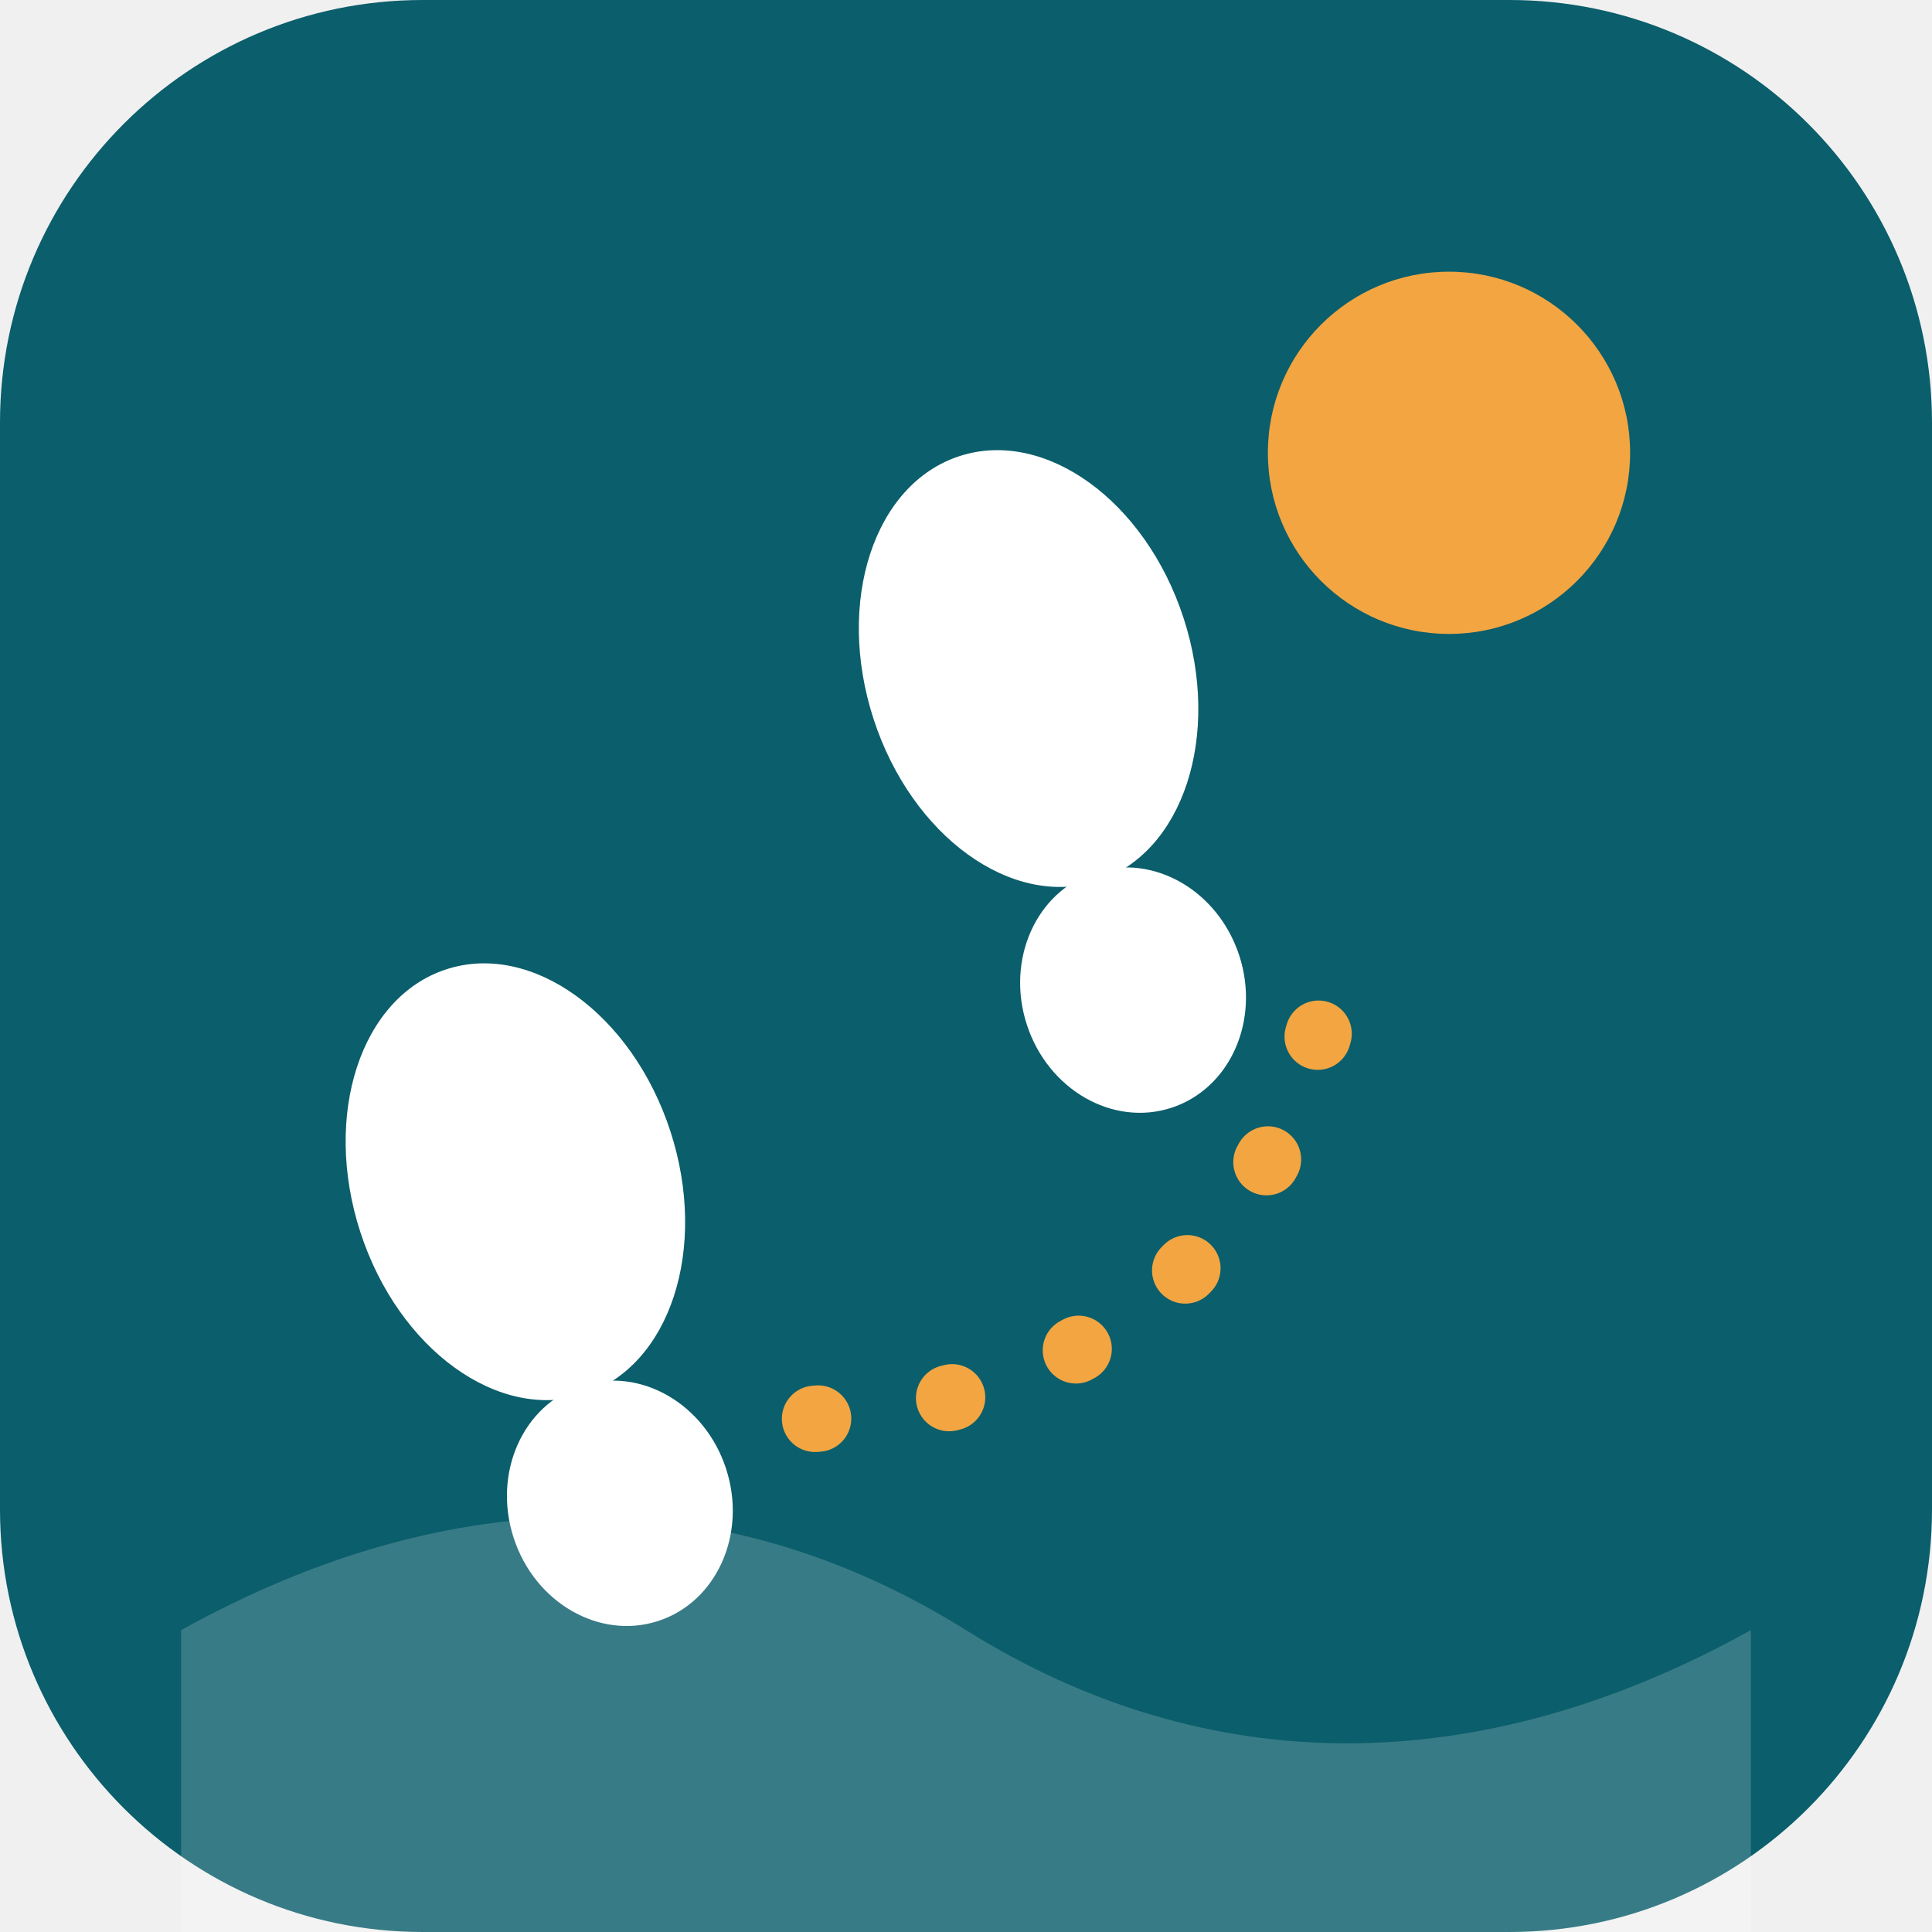
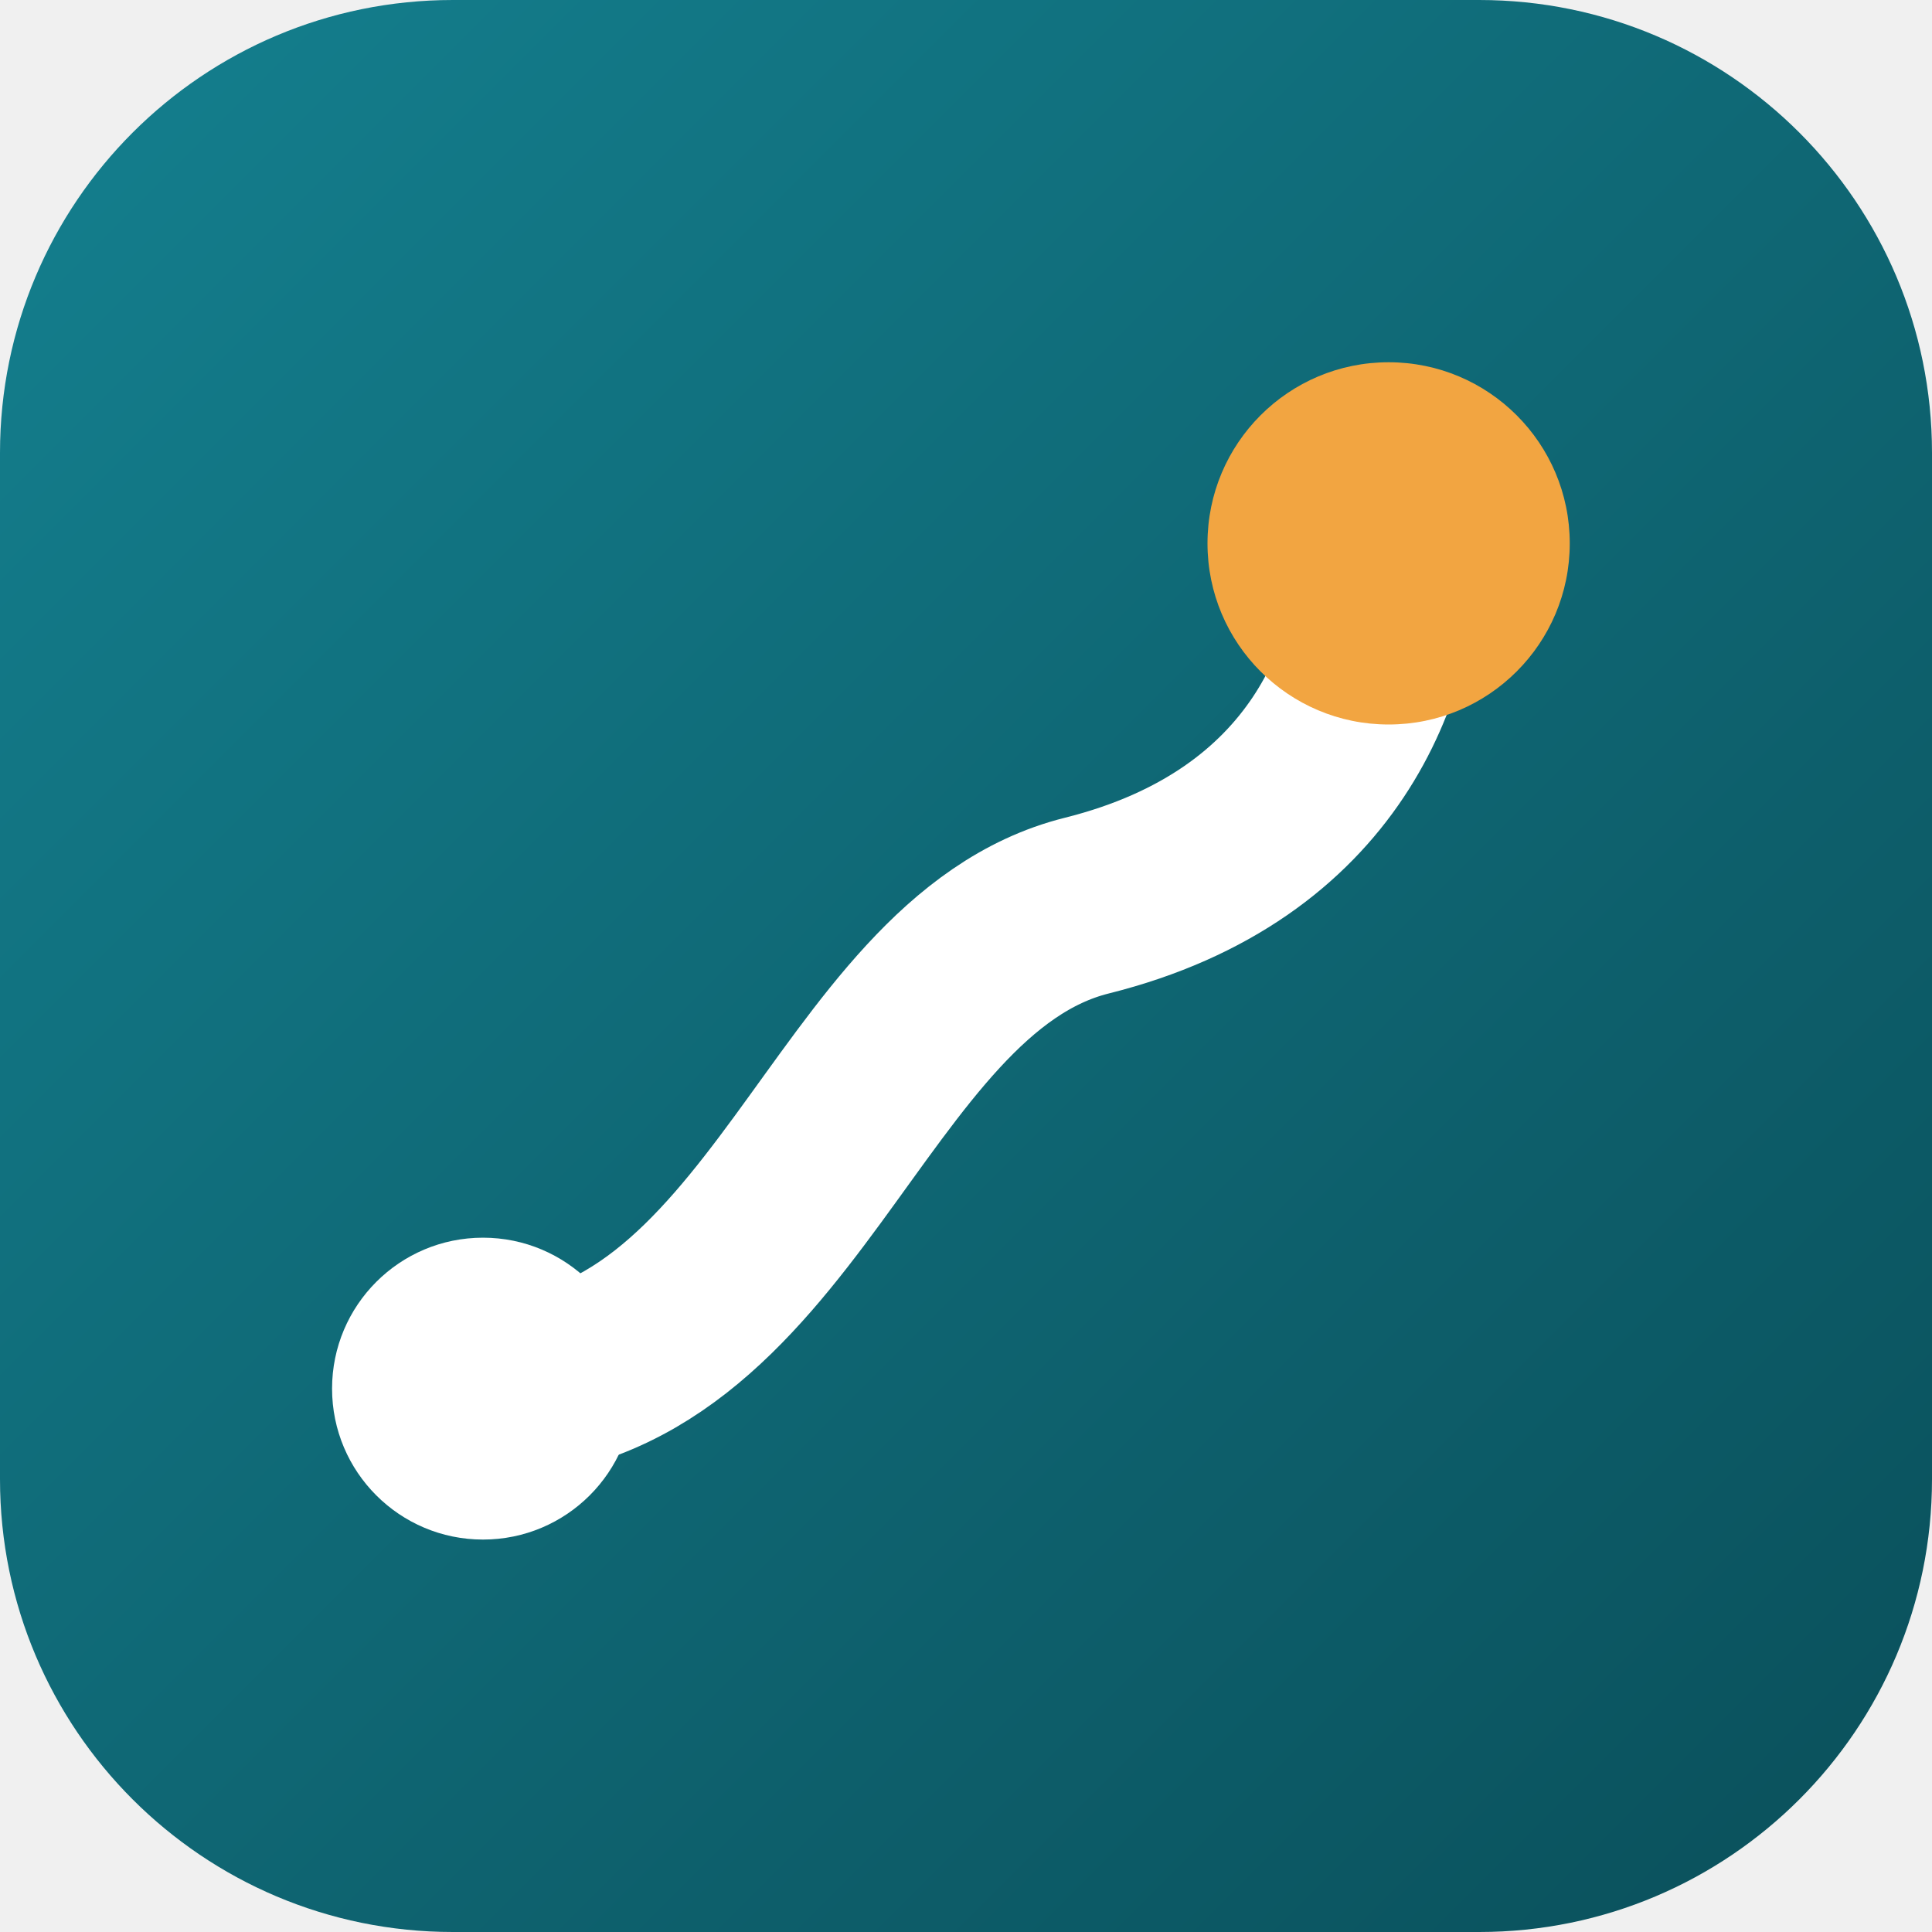
<svg xmlns="http://www.w3.org/2000/svg" viewBox="0 0 64 64">
-   <rect width="64" height="64" rx="14" fill="#0b5e6b" />
-   <circle cx="48" cy="15" r="6" fill="#f2a541" />
-   <path d="M6 54c9-5 18-5 26 0s17 5 26 0v10H6z" fill="#fff" opacity=".18" />
-   <g fill="#fff">
-     <g transform="translate(18 42) rotate(-18)">
-       <ellipse cx="0" cy="-3" rx="5.4" ry="7.4" />
-       <ellipse cx="0" cy="8.2" rx="3.7" ry="4.1" />
-     </g>
-     <g transform="translate(35 25) rotate(-18)">
-       <ellipse cx="0" cy="-3" rx="5.4" ry="7.4" />
-       <ellipse cx="0" cy="8.2" rx="3.7" ry="4.1" />
-     </g>
-   </g>
-   <path d="M27 47 Q41 46 44 33" fill="none" stroke="#f2a541" stroke-width="2.2" stroke-linecap="round" stroke-dasharray="0.1 4.4" />
+   <defs>
+     <linearGradient id="g" x1="0" y1="0" x2="1" y2="1">
+       <stop offset="0" stop-color="#14808f" />
+       <stop offset="1" stop-color="#0a4f5a" />
+     </linearGradient>
+   </defs>
+   <rect width="64" height="64" rx="15" fill="url(#g)" />
+   <path d="M16 46 C 26 46, 28 32, 36 30 S 46 22, 46 18" fill="none" stroke="#fff" stroke-width="6" stroke-linecap="round" />
+   <circle cx="16" cy="46" r="5" fill="#fff" />
+   <circle cx="46" cy="18" r="6" fill="#f2a541" />
</svg>
